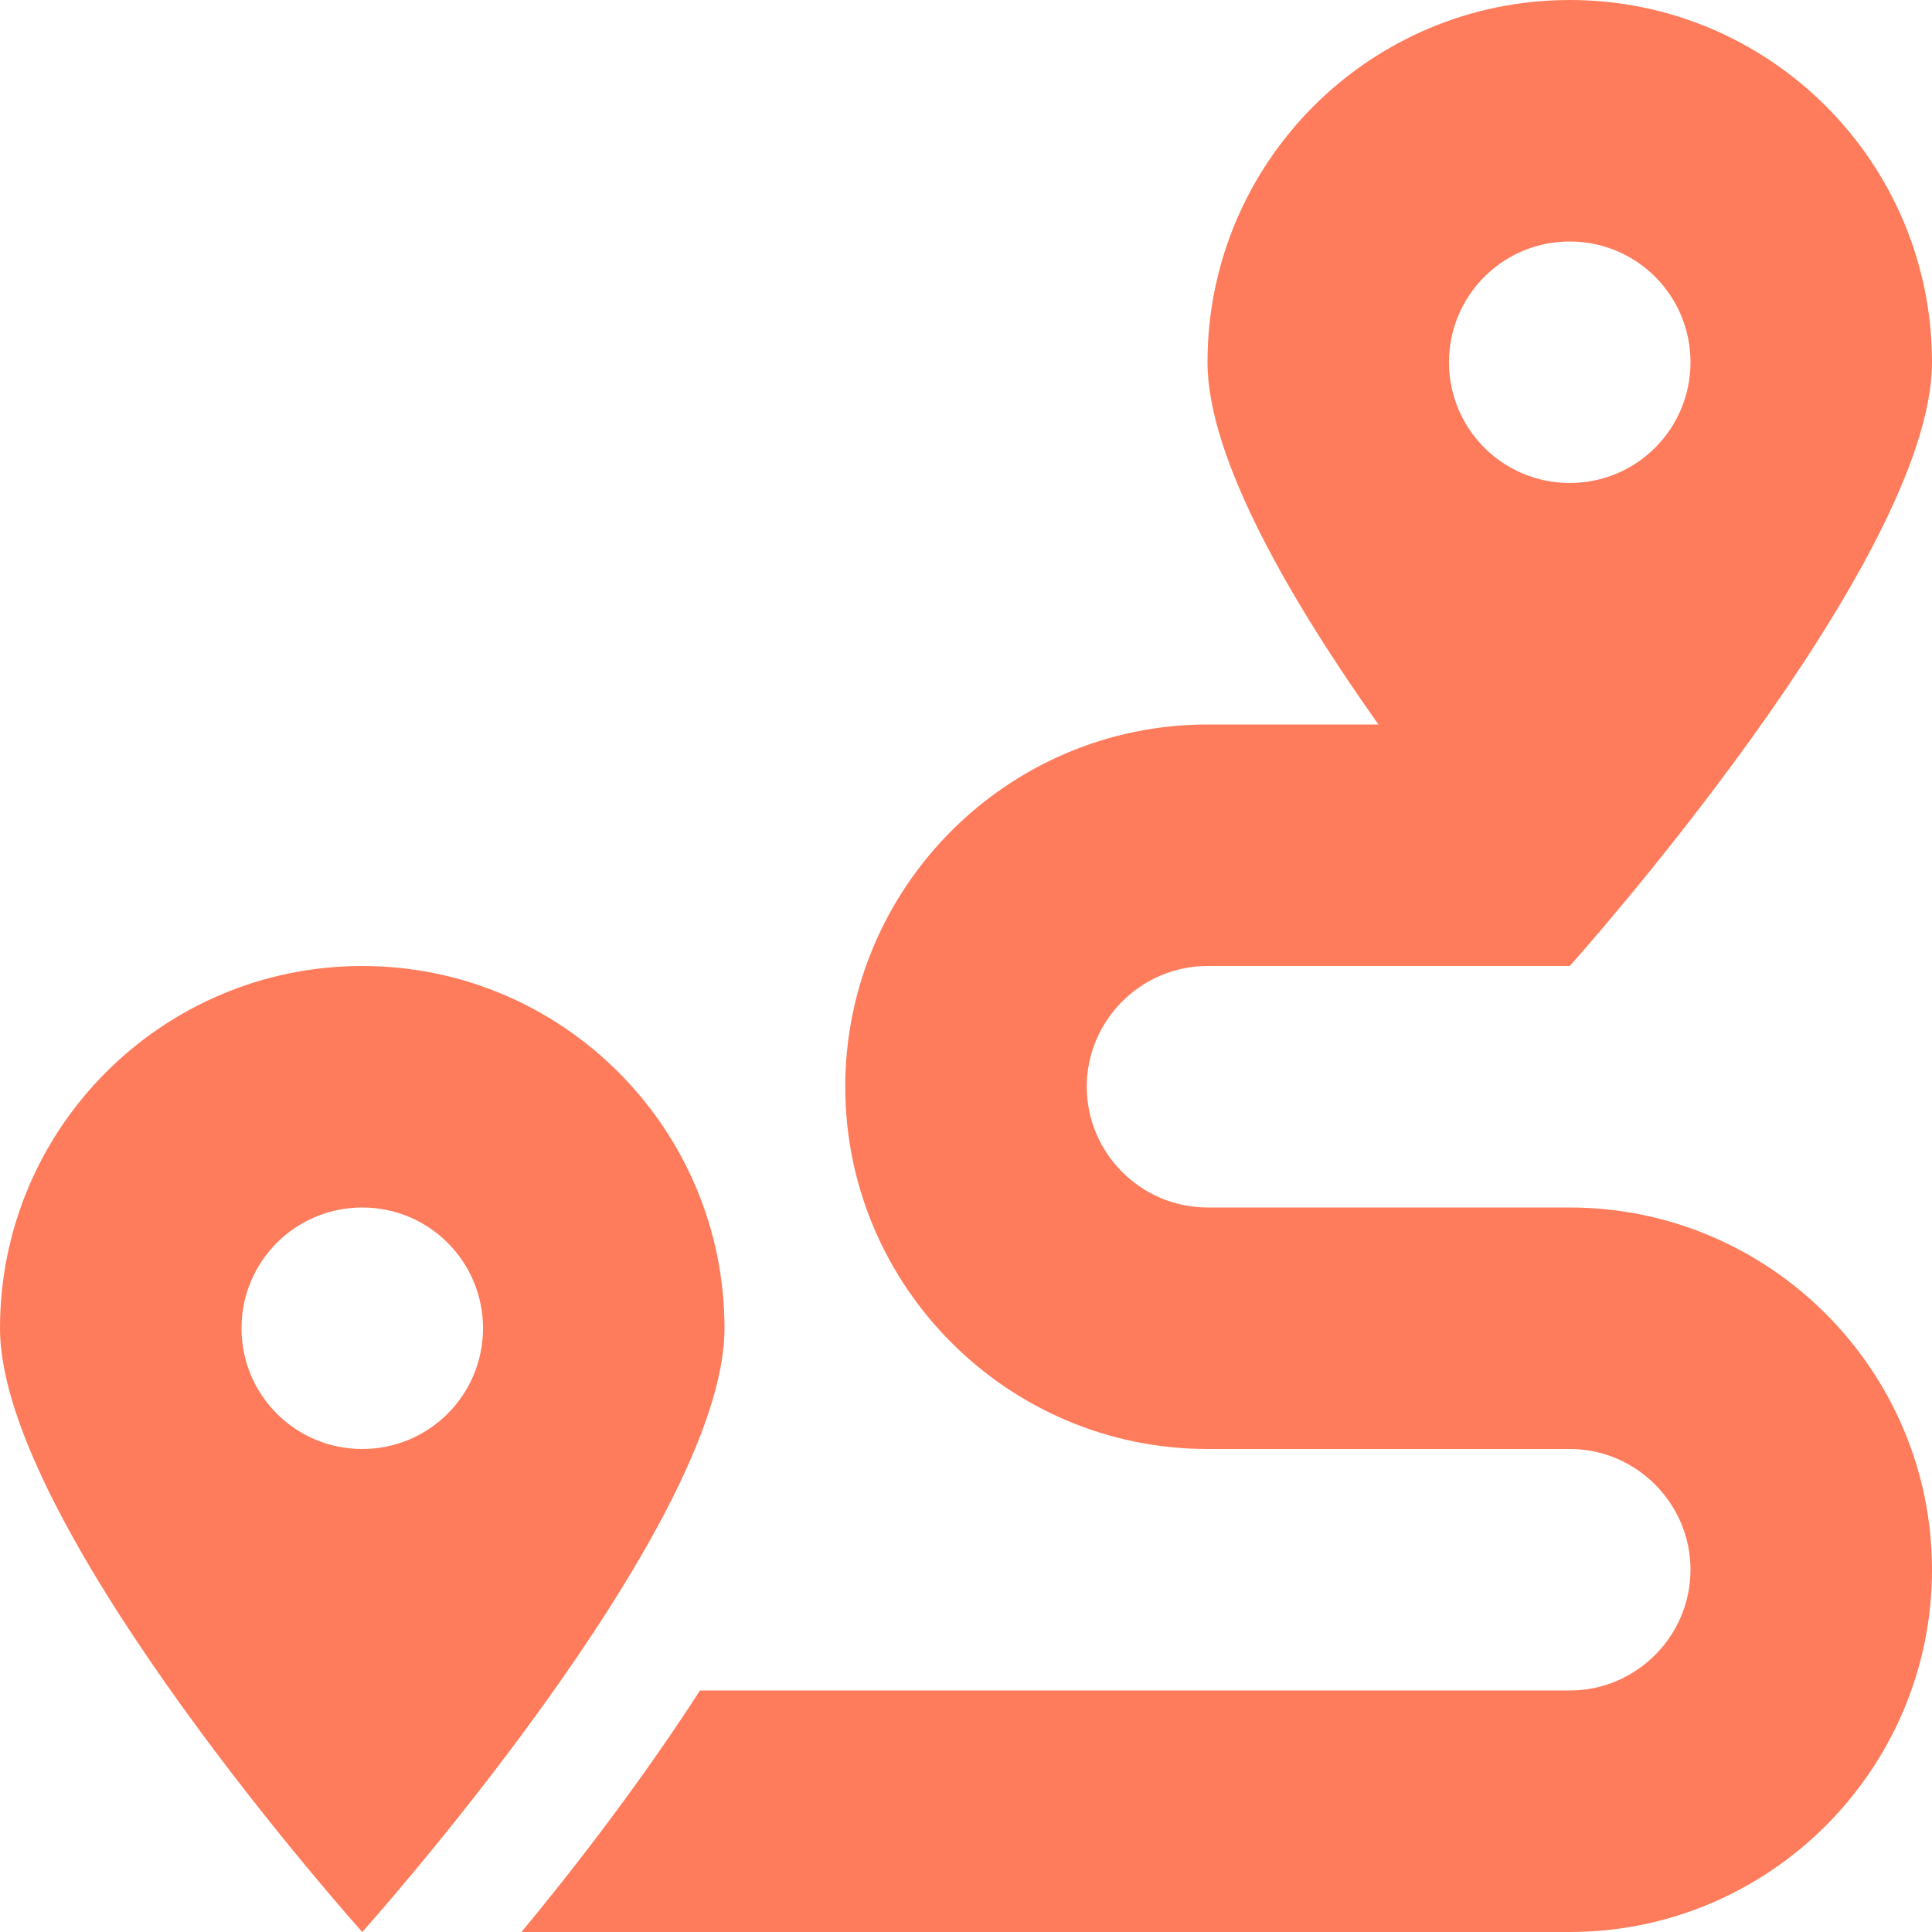
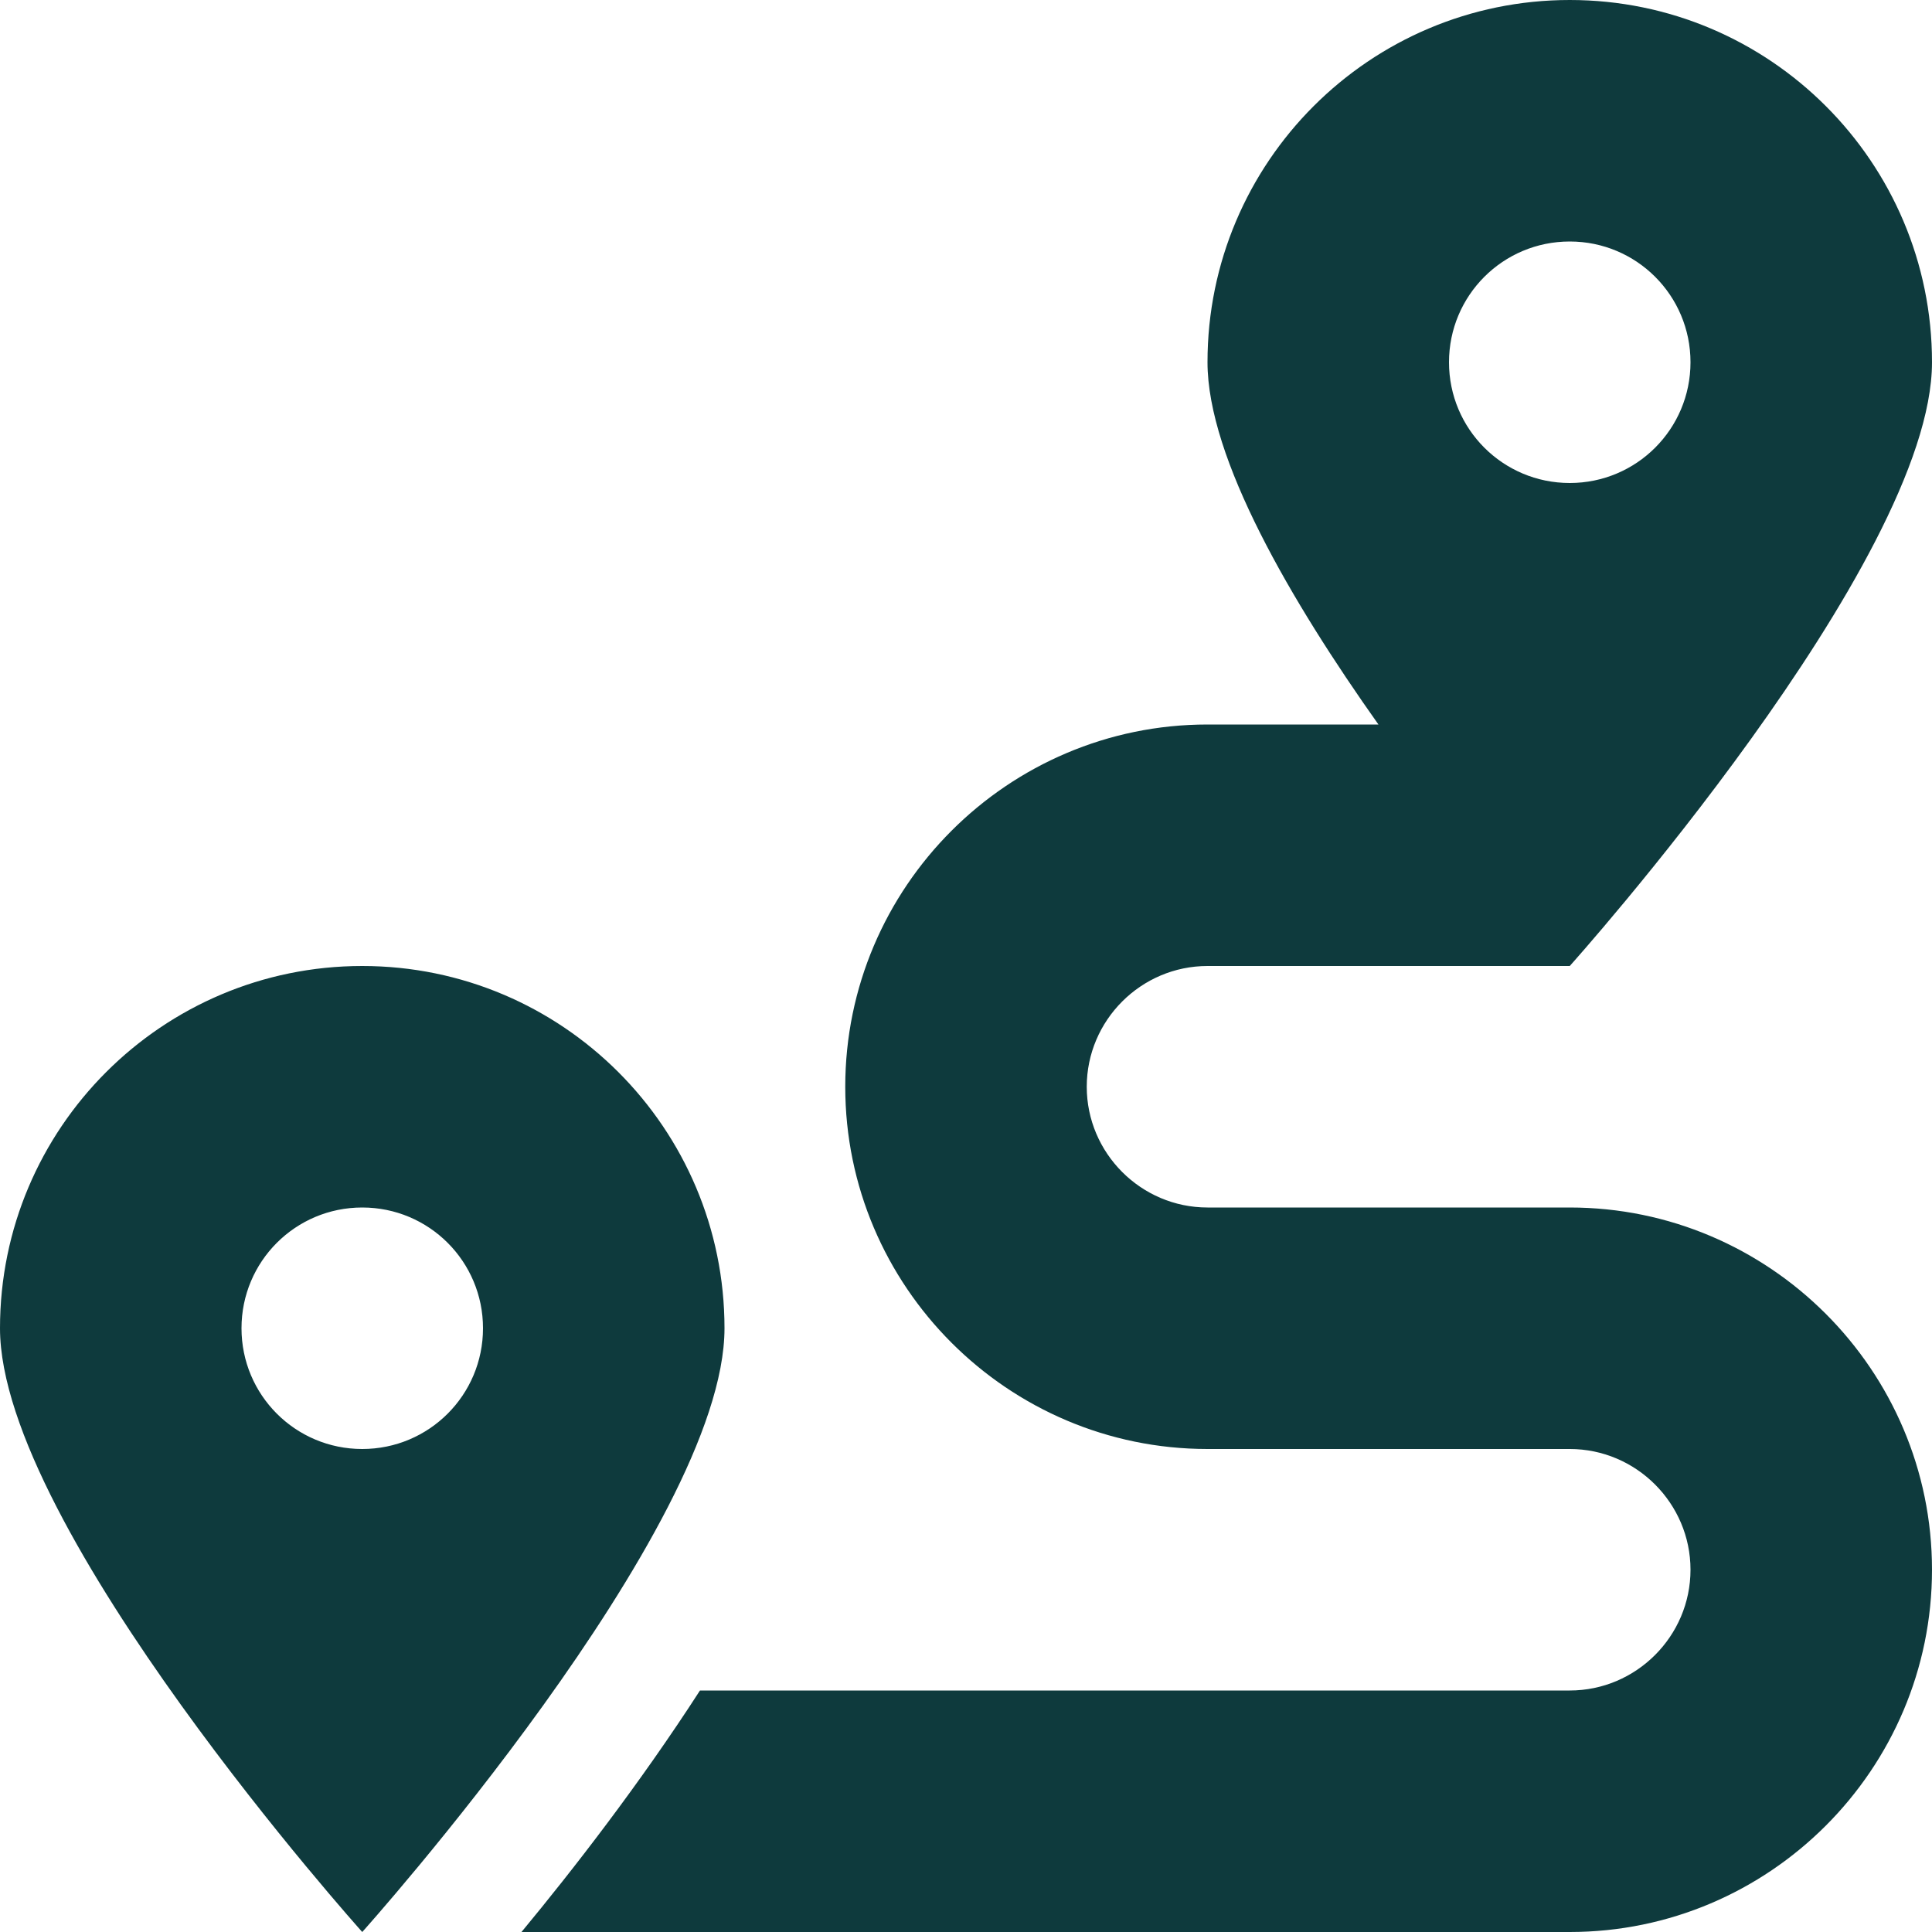
<svg xmlns="http://www.w3.org/2000/svg" aria-hidden="true" focusable="false" data-prefix="fas" data-icon="route" class="svg-inline--fa fa-route fa-w-16" role="img" viewBox="0 0 512 512">
-   <path fill="#FE7C5B" d="M416 320h-96c-17.6 0-32-14.4-32-32s14.4-32 32-32h96s96-107 96-160-43-96-96-96-96 43-96 96c0 25.5 22.2 63.4 45.3 96H320c-52.9 0-96 43.1-96 96s43.1 96 96 96h96c17.6 0 32 14.4 32 32s-14.4 32-32 32H185.5c-16 24.8-33.8 47.7-47.3 64H416c52.9 0 96-43.1 96-96s-43.1-96-96-96zm0-256c17.7 0 32 14.3 32 32s-14.3 32-32 32-32-14.3-32-32 14.3-32 32-32zM96 256c-53 0-96 43-96 96s96 160 96 160 96-107 96-160-43-96-96-96zm0 128c-17.7 0-32-14.3-32-32s14.3-32 32-32 32 14.3 32 32-14.3 32-32 32z" />
+   <path fill="#0e3a3d" d="M416 320h-96c-17.6 0-32-14.4-32-32s14.4-32 32-32h96s96-107 96-160-43-96-96-96-96 43-96 96c0 25.5 22.2 63.4 45.3 96H320c-52.9 0-96 43.1-96 96s43.1 96 96 96h96c17.6 0 32 14.4 32 32s-14.4 32-32 32H185.5c-16 24.8-33.8 47.7-47.3 64H416c52.9 0 96-43.1 96-96s-43.1-96-96-96zm0-256c17.7 0 32 14.3 32 32s-14.3 32-32 32-32-14.3-32-32 14.3-32 32-32zM96 256c-53 0-96 43-96 96s96 160 96 160 96-107 96-160-43-96-96-96zm0 128c-17.7 0-32-14.3-32-32s14.3-32 32-32 32 14.3 32 32-14.3 32-32 32z" />
</svg>
